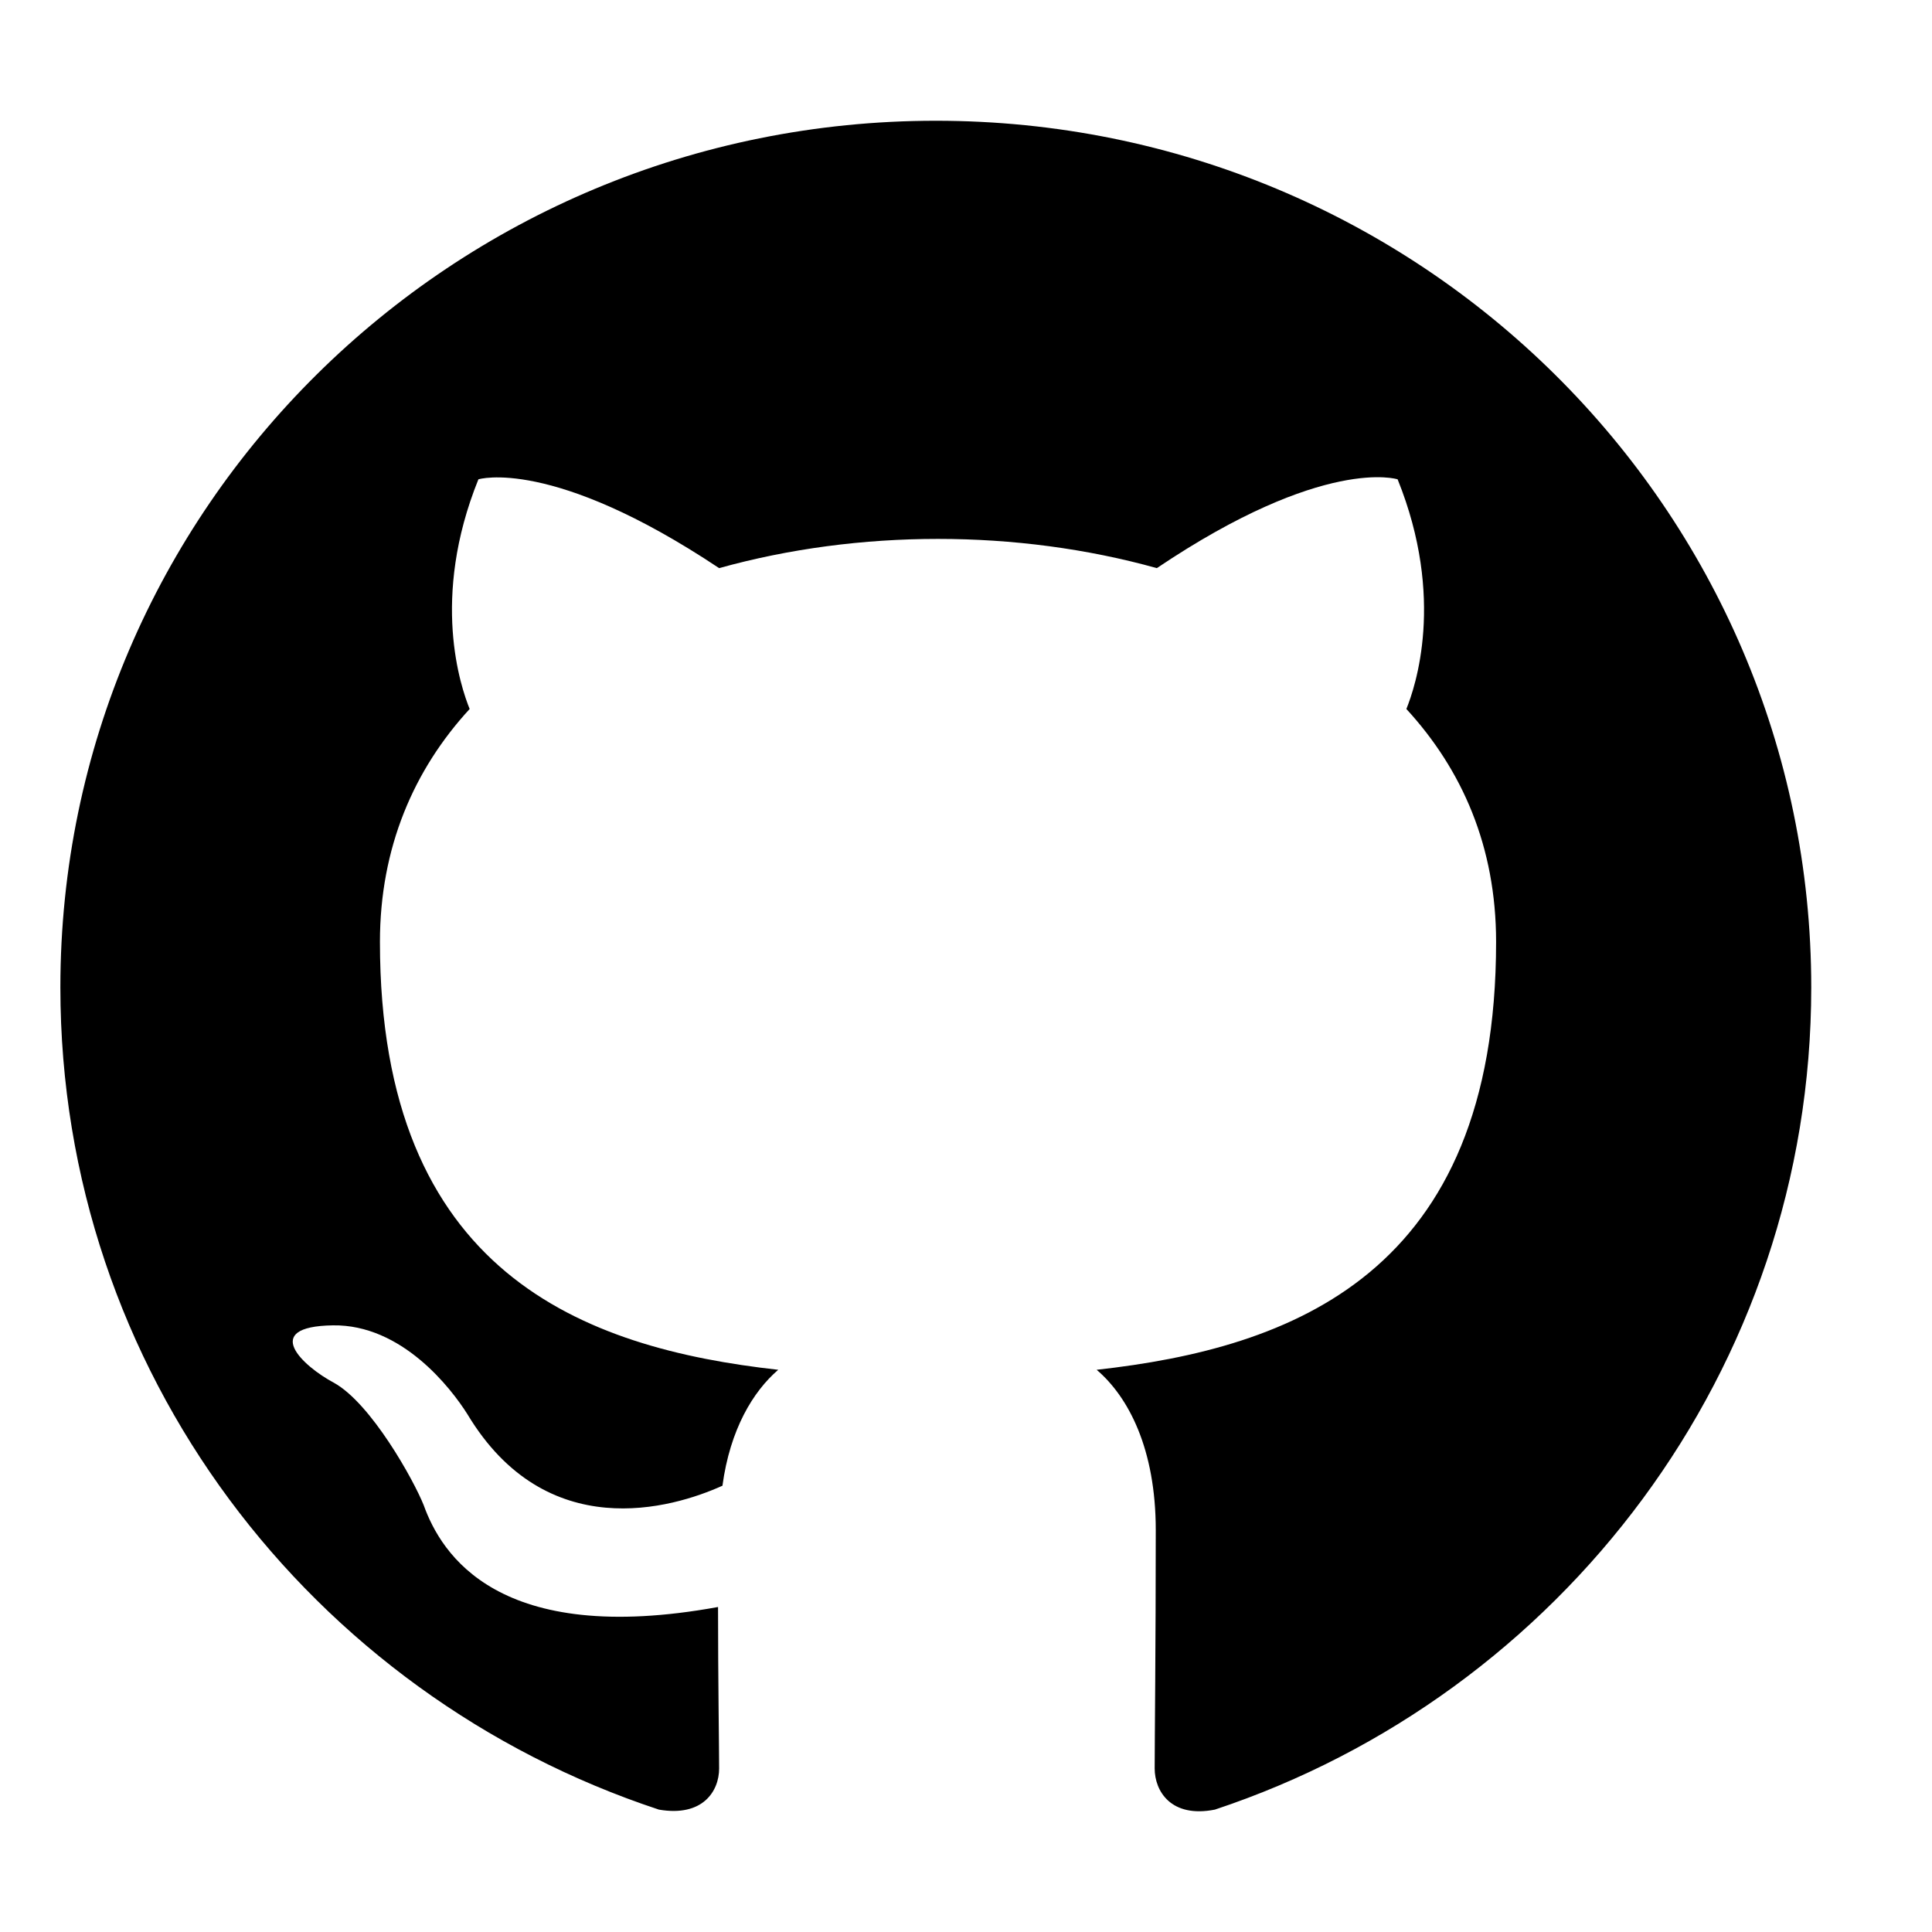
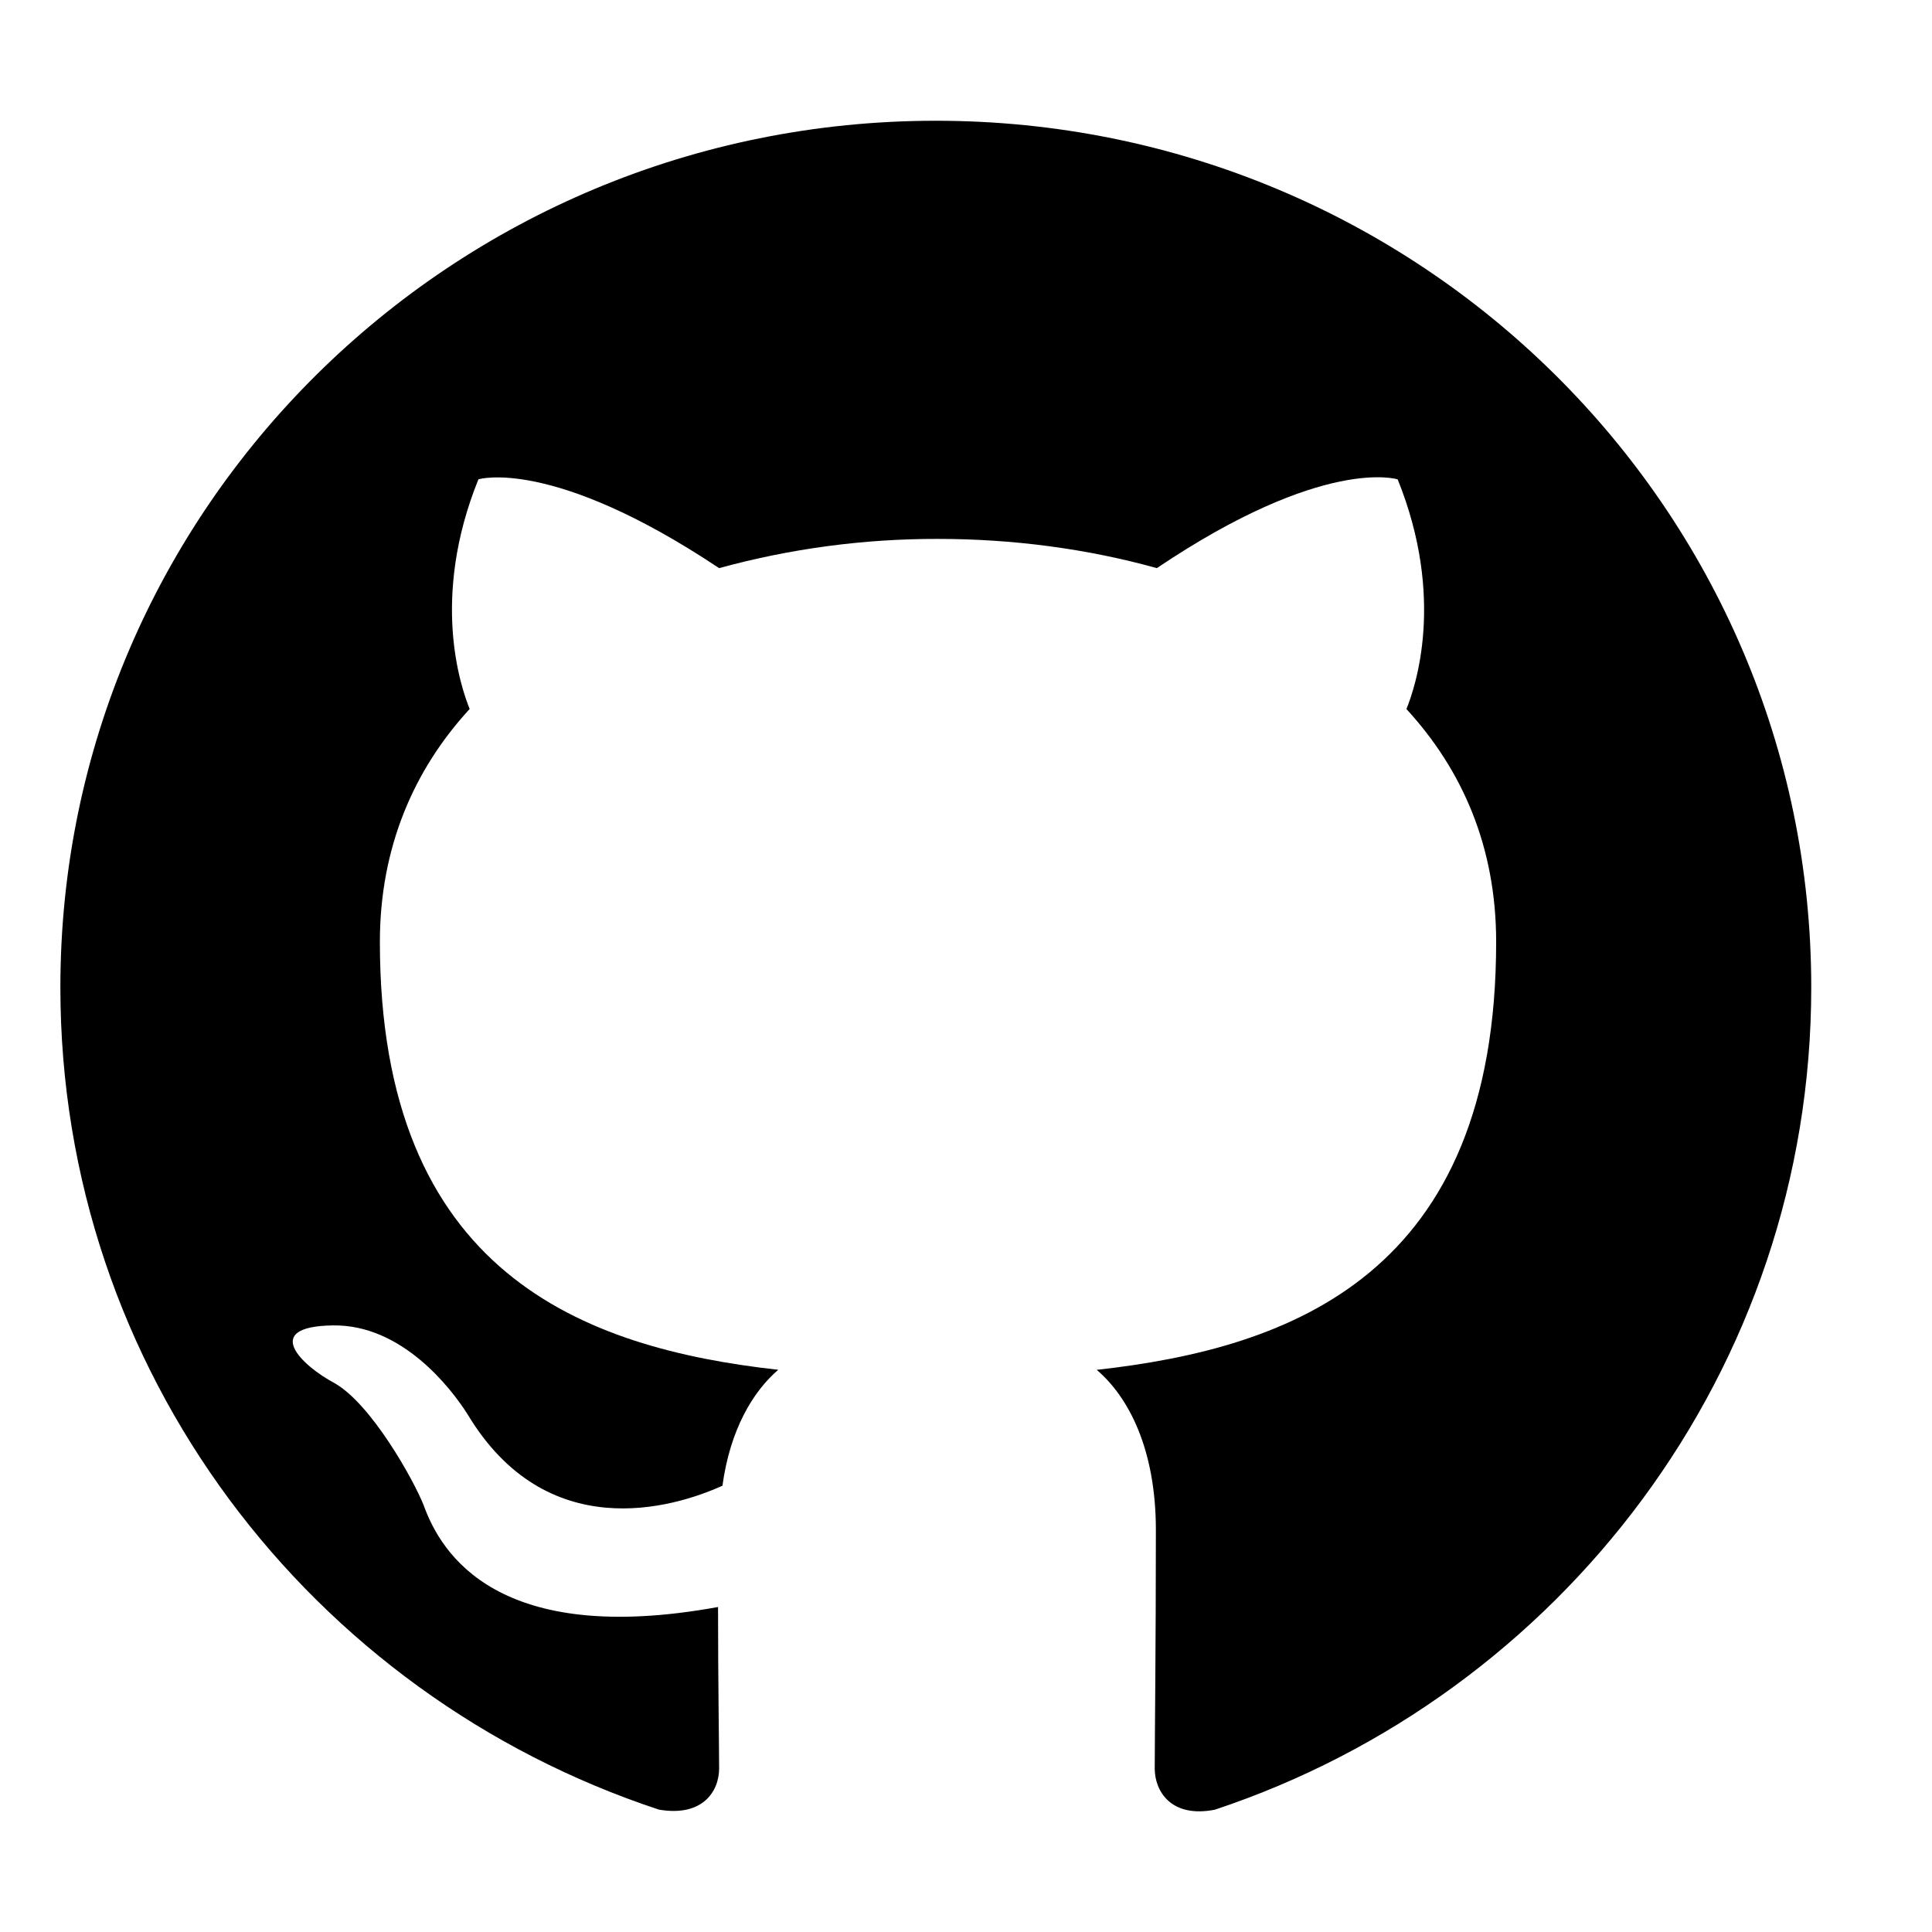
<svg xmlns="http://www.w3.org/2000/svg" viewBox="0 0 32 32">
-   <path fill-rule="evenodd" clip-rule="evenodd" d="M15.5 2C7.489 2 1 8.423 1 16.354C1 22.706 5.151 28.071 10.914 29.973C11.639 30.098 11.911 29.668 11.911 29.291C11.911 28.95 11.893 27.82 11.893 26.617C8.25 27.281 7.308 25.738 7.018 24.931C6.854 24.518 6.147 23.244 5.531 22.903C5.024 22.634 4.299 21.97 5.513 21.952C6.655 21.934 7.471 22.993 7.742 23.424C9.047 25.595 11.132 24.985 11.966 24.608C12.092 23.675 12.473 23.047 12.89 22.688C9.664 22.329 6.293 21.091 6.293 15.601C6.293 14.04 6.854 12.748 7.779 11.743C7.634 11.384 7.126 9.913 7.924 7.939C7.924 7.939 9.138 7.562 11.911 9.41C13.071 9.087 14.304 8.926 15.536 8.926C16.769 8.926 18.001 9.087 19.161 9.41C21.934 7.544 23.149 7.939 23.149 7.939C23.946 9.913 23.439 11.384 23.294 11.743C24.218 12.748 24.78 14.022 24.78 15.601C24.78 21.109 21.391 22.329 18.164 22.688C18.69 23.136 19.143 23.998 19.143 25.343C19.143 27.263 19.125 28.806 19.125 29.291C19.125 29.668 19.397 30.116 20.122 29.973C25.849 28.071 30 22.688 30 16.354C30 8.423 23.511 2 15.5 2Z" fill="currentColor" />
+   <path fill-rule="evenodd" clip-rule="evenodd" d="M15.5 2C7.489 2 1 8.423 1 16.354c0 6.352 4.15 11.717 9.914 13.619.725.125.997-.305.997-.682 0-.341-.018-1.471-.018-2.674-3.643.664-4.586-.879-4.876-1.686-.163-.413-.87-1.687-1.486-2.028-.507-.269-1.232-.933-.018-.95 1.142-.019 1.958 1.04 2.23 1.47 1.304 2.172 3.389 1.562 4.223 1.185.127-.933.507-1.561.924-1.92-3.226-.359-6.598-1.597-6.598-7.087 0-1.562.562-2.853 1.487-3.858-.145-.359-.653-1.83.145-3.804 0 0 1.214-.377 3.987 1.471a13.584 13.584 0 0 1 3.625-.484c1.233 0 2.465.161 3.625.484C21.934 7.544 23.15 7.94 23.15 7.94c.797 1.974.29 3.445.145 3.804.924 1.005 1.486 2.279 1.486 3.857 0 5.509-3.39 6.729-6.616 7.088.526.448.98 1.31.98 2.655 0 1.92-.019 3.463-.019 3.948 0 .377.272.825.997.682C25.849 28.07 30 22.688 30 16.354 30 8.424 23.511 2 15.5 2Z" fill="currentColor" />
</svg>
